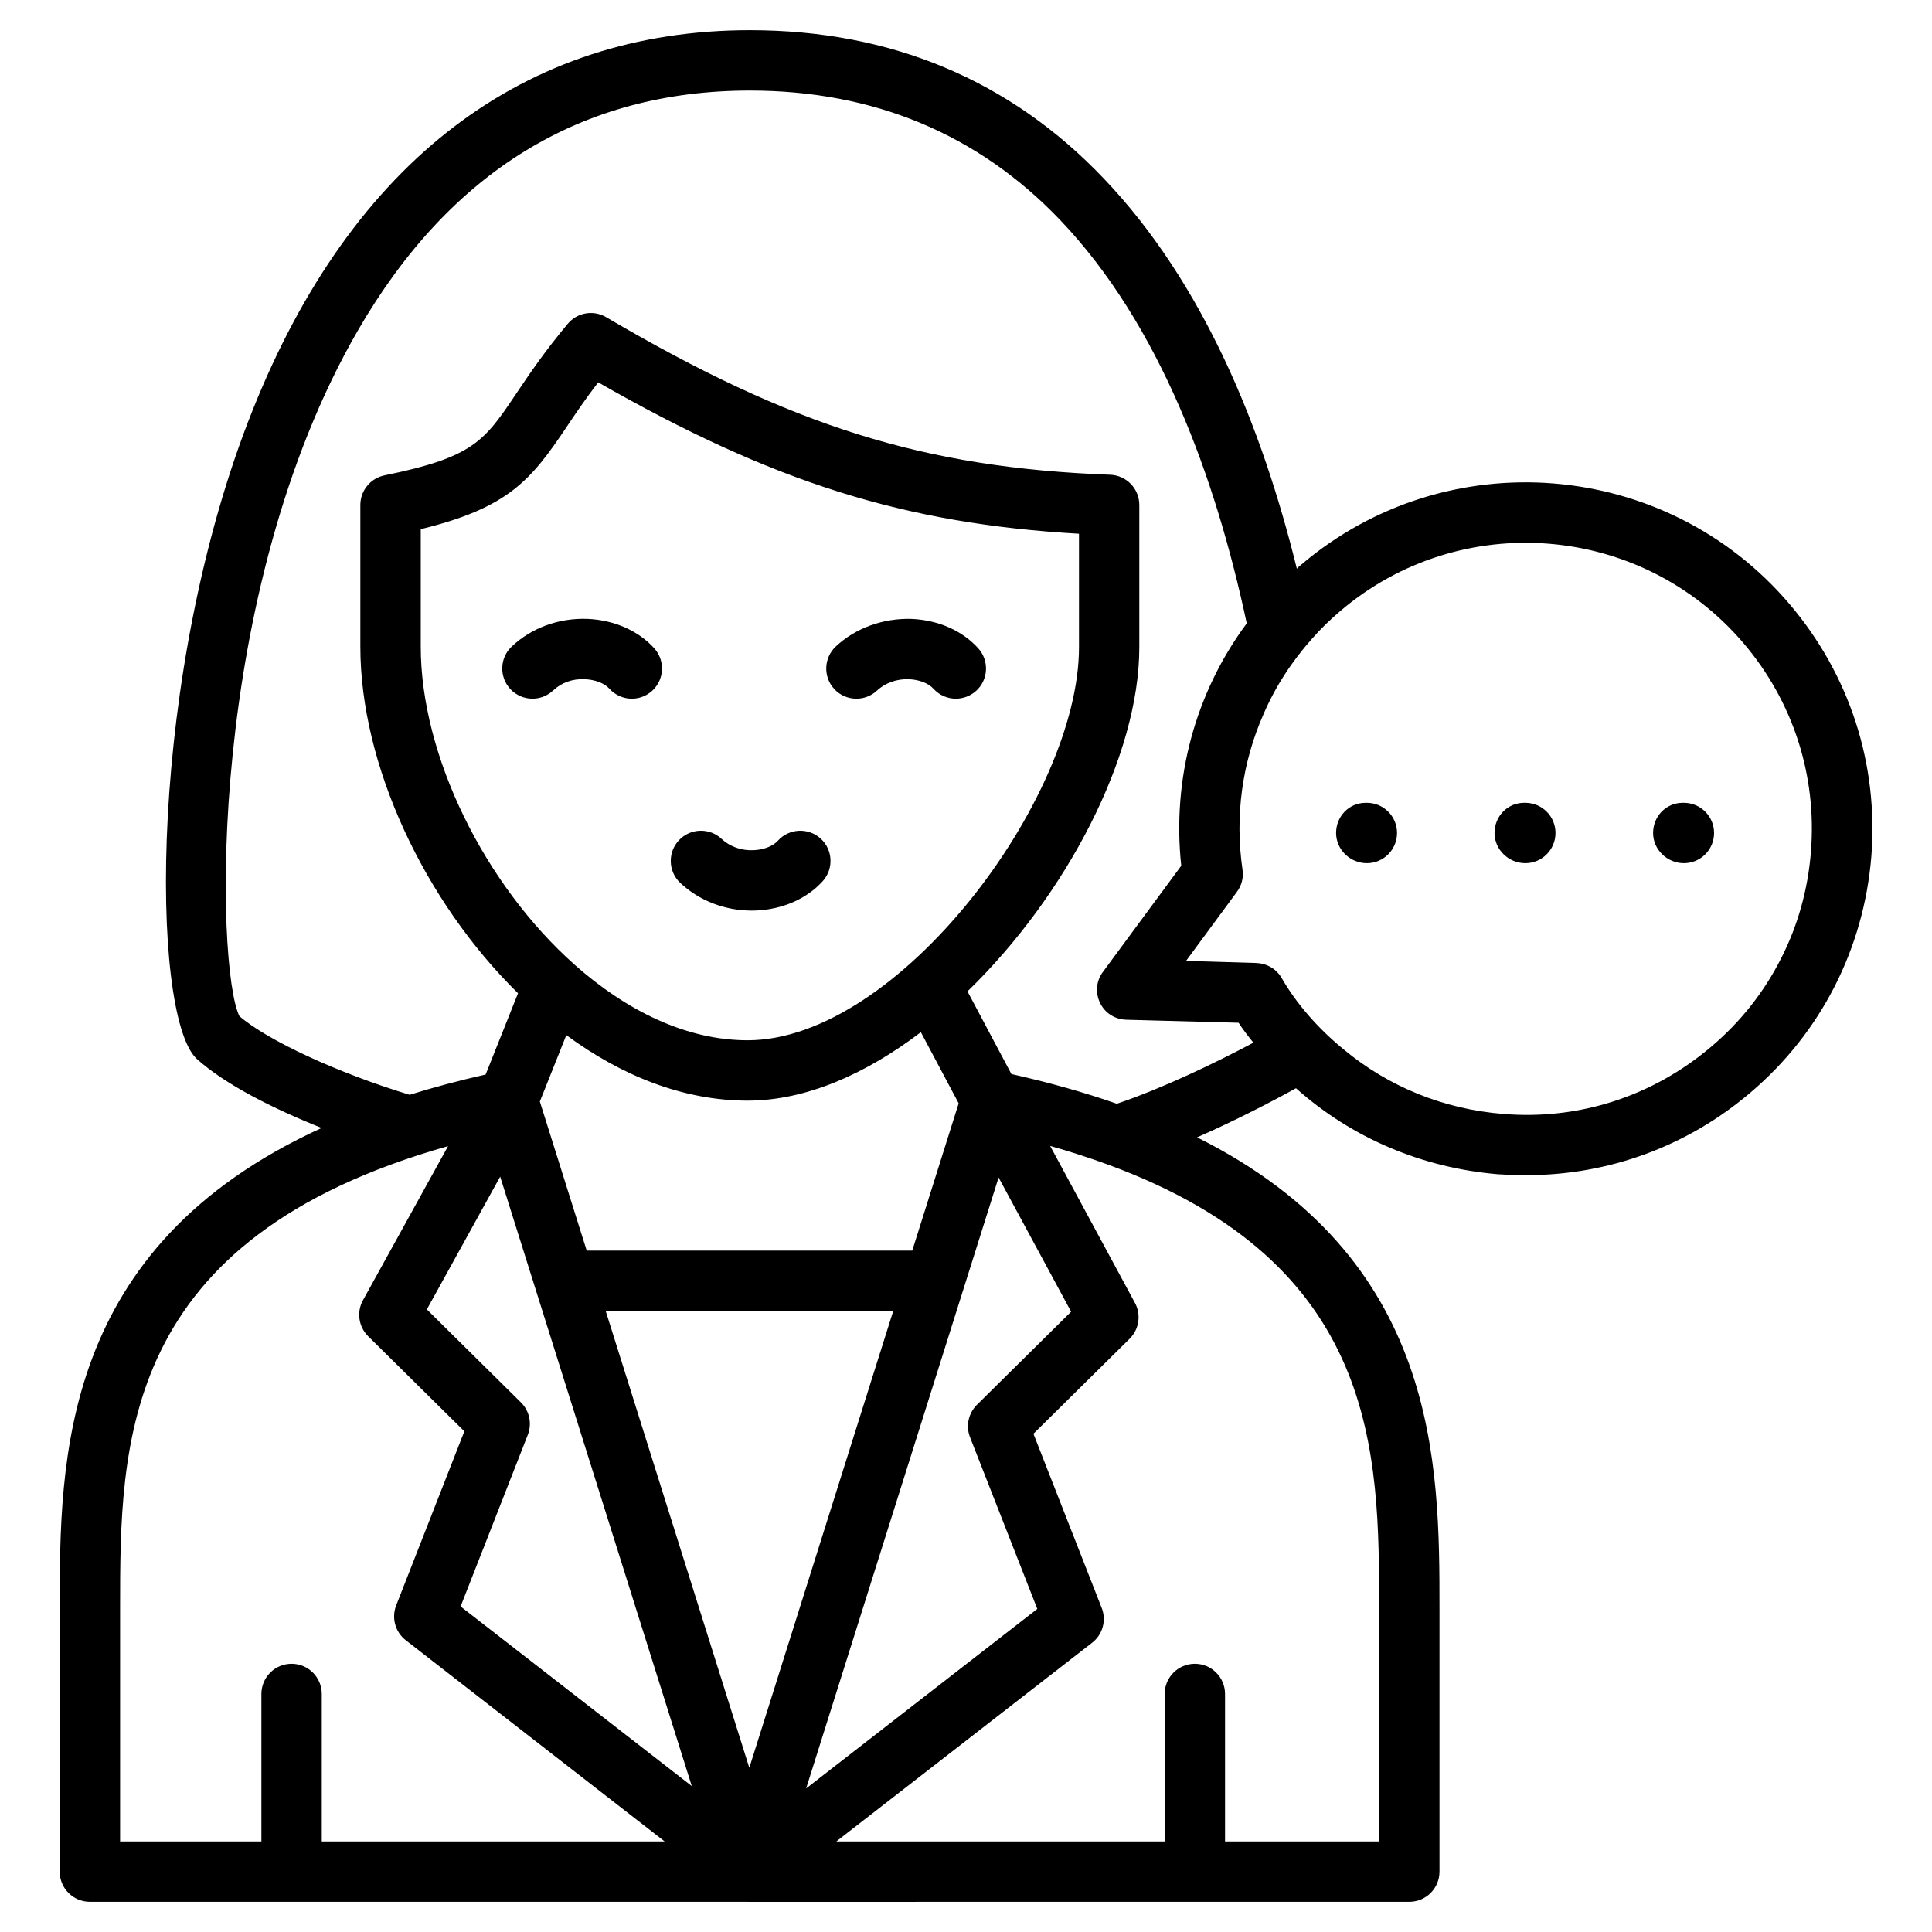
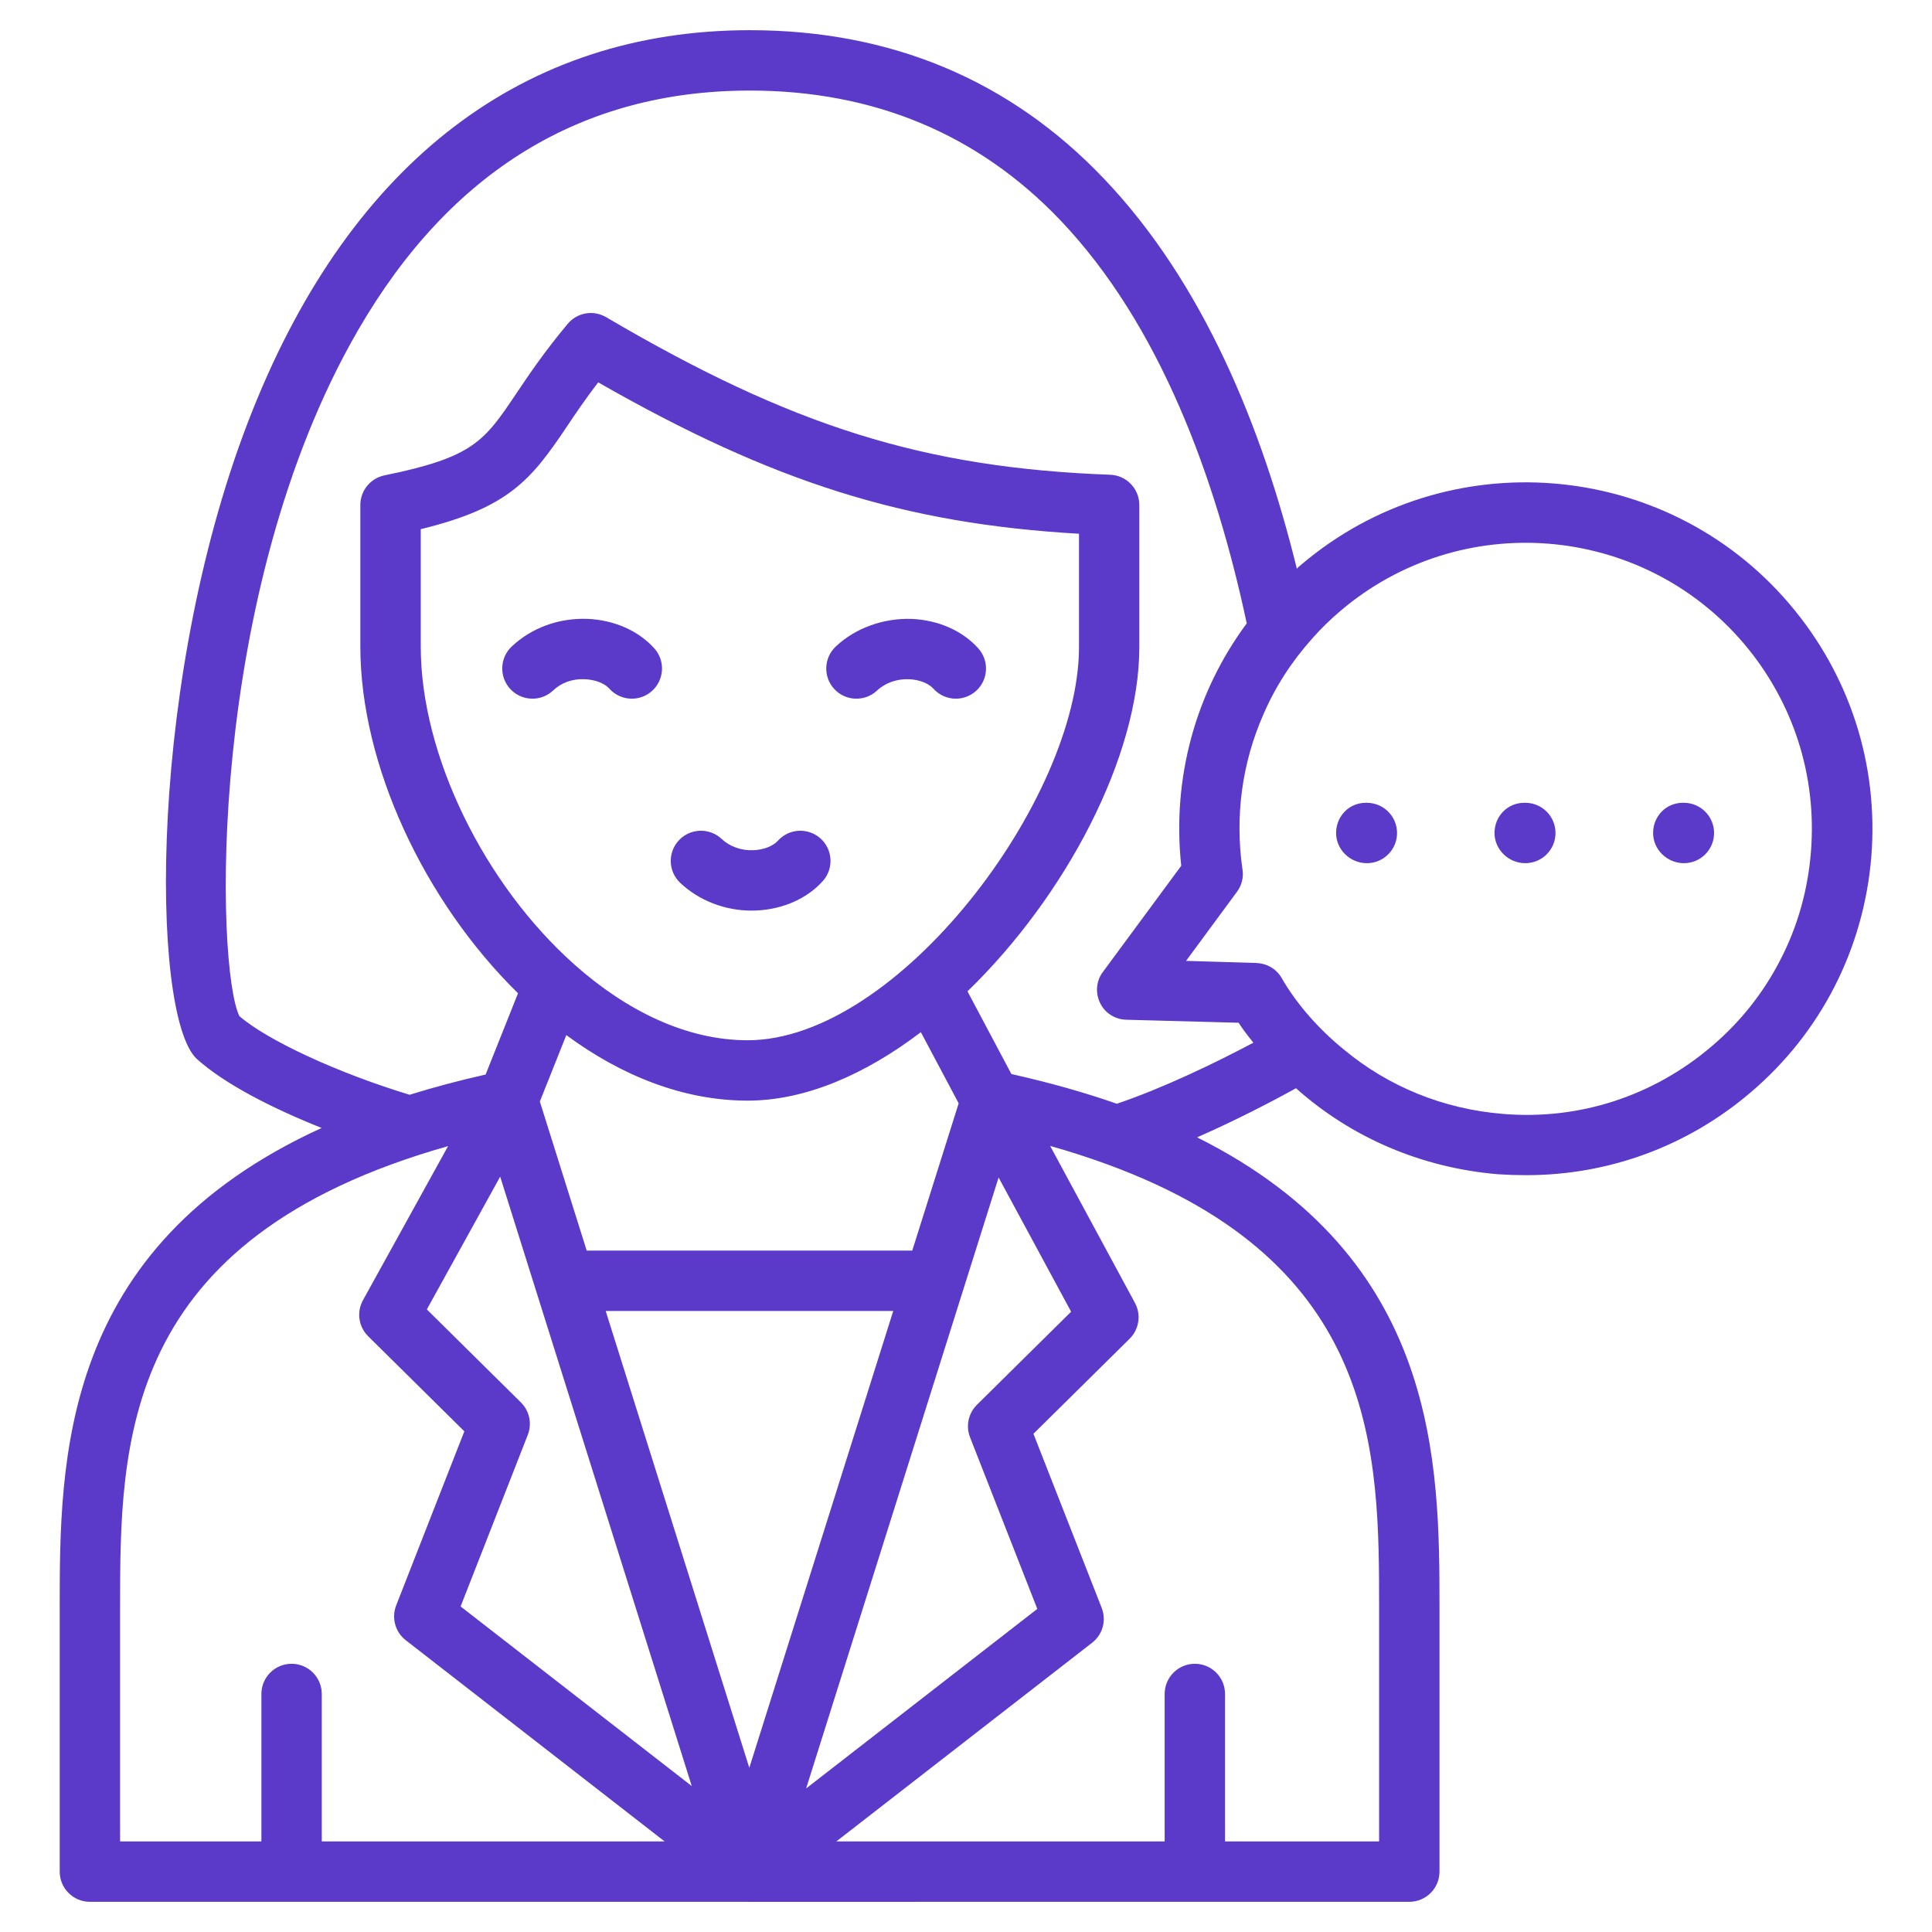
- <svg xmlns="http://www.w3.org/2000/svg" version="1.1" x="0px" y="0px" viewBox="0 0 64 64" style="enable-background:new 0 0 64 64;" xml:space="preserve">
+ <svg xmlns="http://www.w3.org/2000/svg" version="1.1" x="0px" y="0px" viewBox="0 0 64 64" fill="#5b39c9" style="enable-background:new 0 0 64 64;" xml:space="preserve">
  <g id="_x32_5_attachment">
</g>
  <g id="_x32_4_office">
</g>
  <g id="_x32_3_pin">
</g>
  <g id="_x32_2_business_card">
</g>
  <g id="_x32_1_form">
</g>
  <g id="_x32_0_headset">
</g>
  <g id="_x31_9_video_call">
</g>
  <g id="_x31_8_letter_box">
</g>
  <g id="_x31_7_papperplane">
</g>
  <g id="_x31_6_laptop">
</g>
  <g id="_x31_5_connection">
</g>
  <g id="_x31_4_phonebook">
</g>
  <g id="_x31_3_classic_telephone">
</g>
  <g id="_x31_2_sending_mail">
</g>
  <g id="_x31_1_man_talking">
</g>
  <g id="_x31_0_date">
</g>
  <g id="_x30_9_review">
</g>
  <g id="_x30_8_email">
</g>
  <g id="_x30_7_information">
</g>
  <g id="_x30_6_phone_talking">
</g>
  <g id="_x30_5_women_talking">
    <g>
      <g>
        <path d="M24.898,30.165c0.049,0,0.099-0.001,0.148-0.003c0.881-0.037,1.687-0.392,2.21-0.975     c0.369-0.411,0.335-1.044-0.076-1.412c-0.411-0.368-1.043-0.335-1.412,0.076c-0.161,0.179-0.47,0.299-0.806,0.313     c-0.398,0.02-0.786-0.119-1.057-0.373c-0.4-0.378-1.034-0.36-1.413,0.042     c-0.379,0.402-0.36,1.035,0.042,1.414C23.158,29.834,24.012,30.165,24.898,30.165z" />
        <path d="M29.056,22.873c0.271-0.254,0.662-0.39,1.058-0.373c0.336,0.014,0.644,0.134,0.805,0.312     c0.197,0.22,0.471,0.333,0.744,0.333c0.238,0,0.477-0.085,0.668-0.255c0.411-0.369,0.445-1.001,0.076-1.412     c-0.522-0.584-1.328-0.939-2.21-0.976c-0.928-0.029-1.853,0.295-2.512,0.916c-0.402,0.379-0.421,1.012-0.042,1.414     C28.02,23.233,28.655,23.251,29.056,22.873z" />
        <path d="M20.186,22.813c0.197,0.22,0.471,0.332,0.744,0.332c0.238,0,0.477-0.085,0.668-0.256     c0.411-0.369,0.445-1.002,0.076-1.412c-0.524-0.584-1.332-0.94-2.216-0.976     c-0.947-0.034-1.852,0.296-2.508,0.917c-0.401,0.379-0.418,1.012-0.039,1.414     c0.382,0.402,1.015,0.418,1.414,0.039c0.267-0.252,0.631-0.392,1.052-0.371     C19.715,22.514,20.024,22.634,20.186,22.813z" />
        <path d="M45.279,26.594h-0.038c-0.553,0-0.981,0.448-0.981,1s0.466,1,1.019,1s1-0.448,1-1     S45.832,26.594,45.279,26.594z" />
        <path d="M50.528,26.594h-0.039c-0.553,0-0.981,0.448-0.981,1s0.467,1,1.02,1s1-0.448,1-1     S51.081,26.594,50.528,26.594z" />
        <path d="M55.78,26.594h-0.038c-0.553,0-0.981,0.448-0.981,1s0.467,1,1.02,1s1-0.448,1-1     S56.333,26.594,55.78,26.594z" />
        <path d="M59.28,20.01c-4.1-4.82-11.36-5.4-16.18-1.3c-0.05,0.04-0.1,0.08-0.14,0.13c-1.15-4.68-3.1-9.47-6.39-12.92     C33.46,2.65,29.51,1,24.84,1C17.37,1,11.67,5.34,8.38,13.56c-3.49,8.7-3.41,20.04-1.87,21.51     c0.938,0.849,2.537,1.655,4.145,2.295c-8.674,3.959-8.677,11.003-8.677,15.932V62c0,0.552,0.447,1,1,1H24.784     c0.001,0,0.002,0.001,0.003,0.001S46.685,63,46.685,63c0.553,0,1-0.448,1-1v-8.703     c0-4.803-0.005-11.613-8.03-15.621c1.235-0.542,2.416-1.151,3.276-1.627c1.85,1.65,4.18,2.64,6.7,2.85     c0.31,0.02,0.62,0.03,0.93,0.03c2.72,0,5.33-0.95,7.43-2.74c2.33-1.98,3.75-4.76,4-7.82C62.23,25.31,61.27,22.35,59.28,20.01z      M10.659,61v-4.885c0-0.552-0.447-1-1-1s-1,0.448-1,1V61H3.978v-7.703c0-5.496,0.003-12.256,10.865-15.33     l-2.819,5.104c-0.217,0.392-0.146,0.88,0.172,1.194l3.186,3.149l-2.258,5.767     c-0.161,0.413-0.032,0.882,0.318,1.154L22.017,61H10.659z M15.258,53.216l2.226-5.685     c0.145-0.372,0.056-0.794-0.229-1.075l-3.115-3.08l2.429-4.398l6.347,20.188L15.258,53.216z M18.76,34.289     c1.819,1.342,3.875,2.171,6.006,2.171c1.922,0,3.912-0.877,5.739-2.268l1.252,2.357l-1.537,4.878H19.435     l-1.552-4.937L18.76,34.289z M13.938,21.421v-3.892c2.918-0.709,3.661-1.643,4.829-3.381     c0.296-0.442,0.622-0.927,1.049-1.482c5.784,3.308,10.137,4.682,15.927,5.015v3.761     c0,5.022-5.993,13.018-10.977,13.018c-2.035,0-4.023-0.985-5.732-2.503c-0.002-0.002-0.004-0.003-0.005-0.005     C16.056,29.308,13.938,25.035,13.938,21.421z M20.064,43.427h9.526l-4.768,15.134L20.064,43.427z M33.08,39.006     l2.402,4.446l-3.12,3.084c-0.284,0.281-0.374,0.704-0.228,1.076l2.228,5.685l-7.658,5.948L33.08,39.006z      M45.685,53.297V61h-5.104v-4.885c0-0.552-0.447-1-1-1s-1,0.448-1,1V61H27.704l8.474-6.582     c0.351-0.272,0.479-0.742,0.317-1.154l-2.261-5.768l3.186-3.148c0.315-0.312,0.388-0.796,0.177-1.187     l-2.81-5.201c0.668,0.188,1.293,0.392,1.882,0.607c0.005,0.002,0.01,0.004,0.015,0.005     C45.678,41.864,45.685,48.137,45.685,53.297z M36.997,36.563c-1.055-0.369-2.218-0.699-3.493-0.984l-1.455-2.739     c3.26-3.159,5.692-7.785,5.692-11.398v-4.715c0-0.538-0.426-0.98-0.963-1     c-6.163-0.23-10.533-1.596-16.699-5.22c-0.421-0.248-0.961-0.155-1.273,0.221     c-0.772,0.922-1.287,1.689-1.701,2.305c-1.062,1.581-1.419,2.113-4.367,2.714     c-0.466,0.095-0.801,0.505-0.801,0.98v4.694c0,3.908,2.108,8.424,5.223,11.482l-1.073,2.692     c-0.895,0.202-1.733,0.427-2.518,0.671C11.192,35.544,8.865,34.469,7.93,33.66c-0.78-1.58-1.12-14,3.93-22.72     C14.91,5.67,19.28,3,24.84,3c4.1,0,7.56,1.44,10.28,4.29c3.3,3.46,5.15,8.53,6.18,13.36c-1.7,2.29-2.48,5.14-2.17,8.03     l-2.59,3.51c-0.23,0.3-0.26,0.7-0.1,1.03c0.16,0.34,0.5,0.55,0.87,0.56l3.72,0.1c0.15,0.23,0.32,0.45,0.49,0.66     C40.234,35.225,38.497,36.057,36.997,36.563z M59.99,28.21c-0.1,1.27-0.44,2.47-1,3.56c-0.56,1.1-1.33,2.08-2.3,2.9     c-1.93,1.64-4.37,2.44-6.9,2.23c-1.97-0.16-3.79-0.9-5.27-2.13c-0.811-0.66-1.56-1.489-2.08-2.4     c-0.18-0.29-0.49-0.46-0.83-0.47l-2.32-0.07l1.68-2.28c0.16-0.21,0.23-0.48,0.19-0.74c-0.26-1.78-0.01-3.55,0.69-5.14     c0.39-0.91,0.94-1.76,1.62-2.52c0.28-0.32,0.6-0.63,0.93-0.91c3.98-3.39,9.97-2.91,13.36,1.07     C59.4,23.24,60.19,25.69,59.99,28.21z" />
      </g>
    </g>
  </g>
  <g id="_x30_4_calling">
</g>
  <g id="_x30_3_women">
</g>
  <g id="_x30_2_writing">
</g>
  <g id="_x30_1_chatting">
</g>
</svg>
